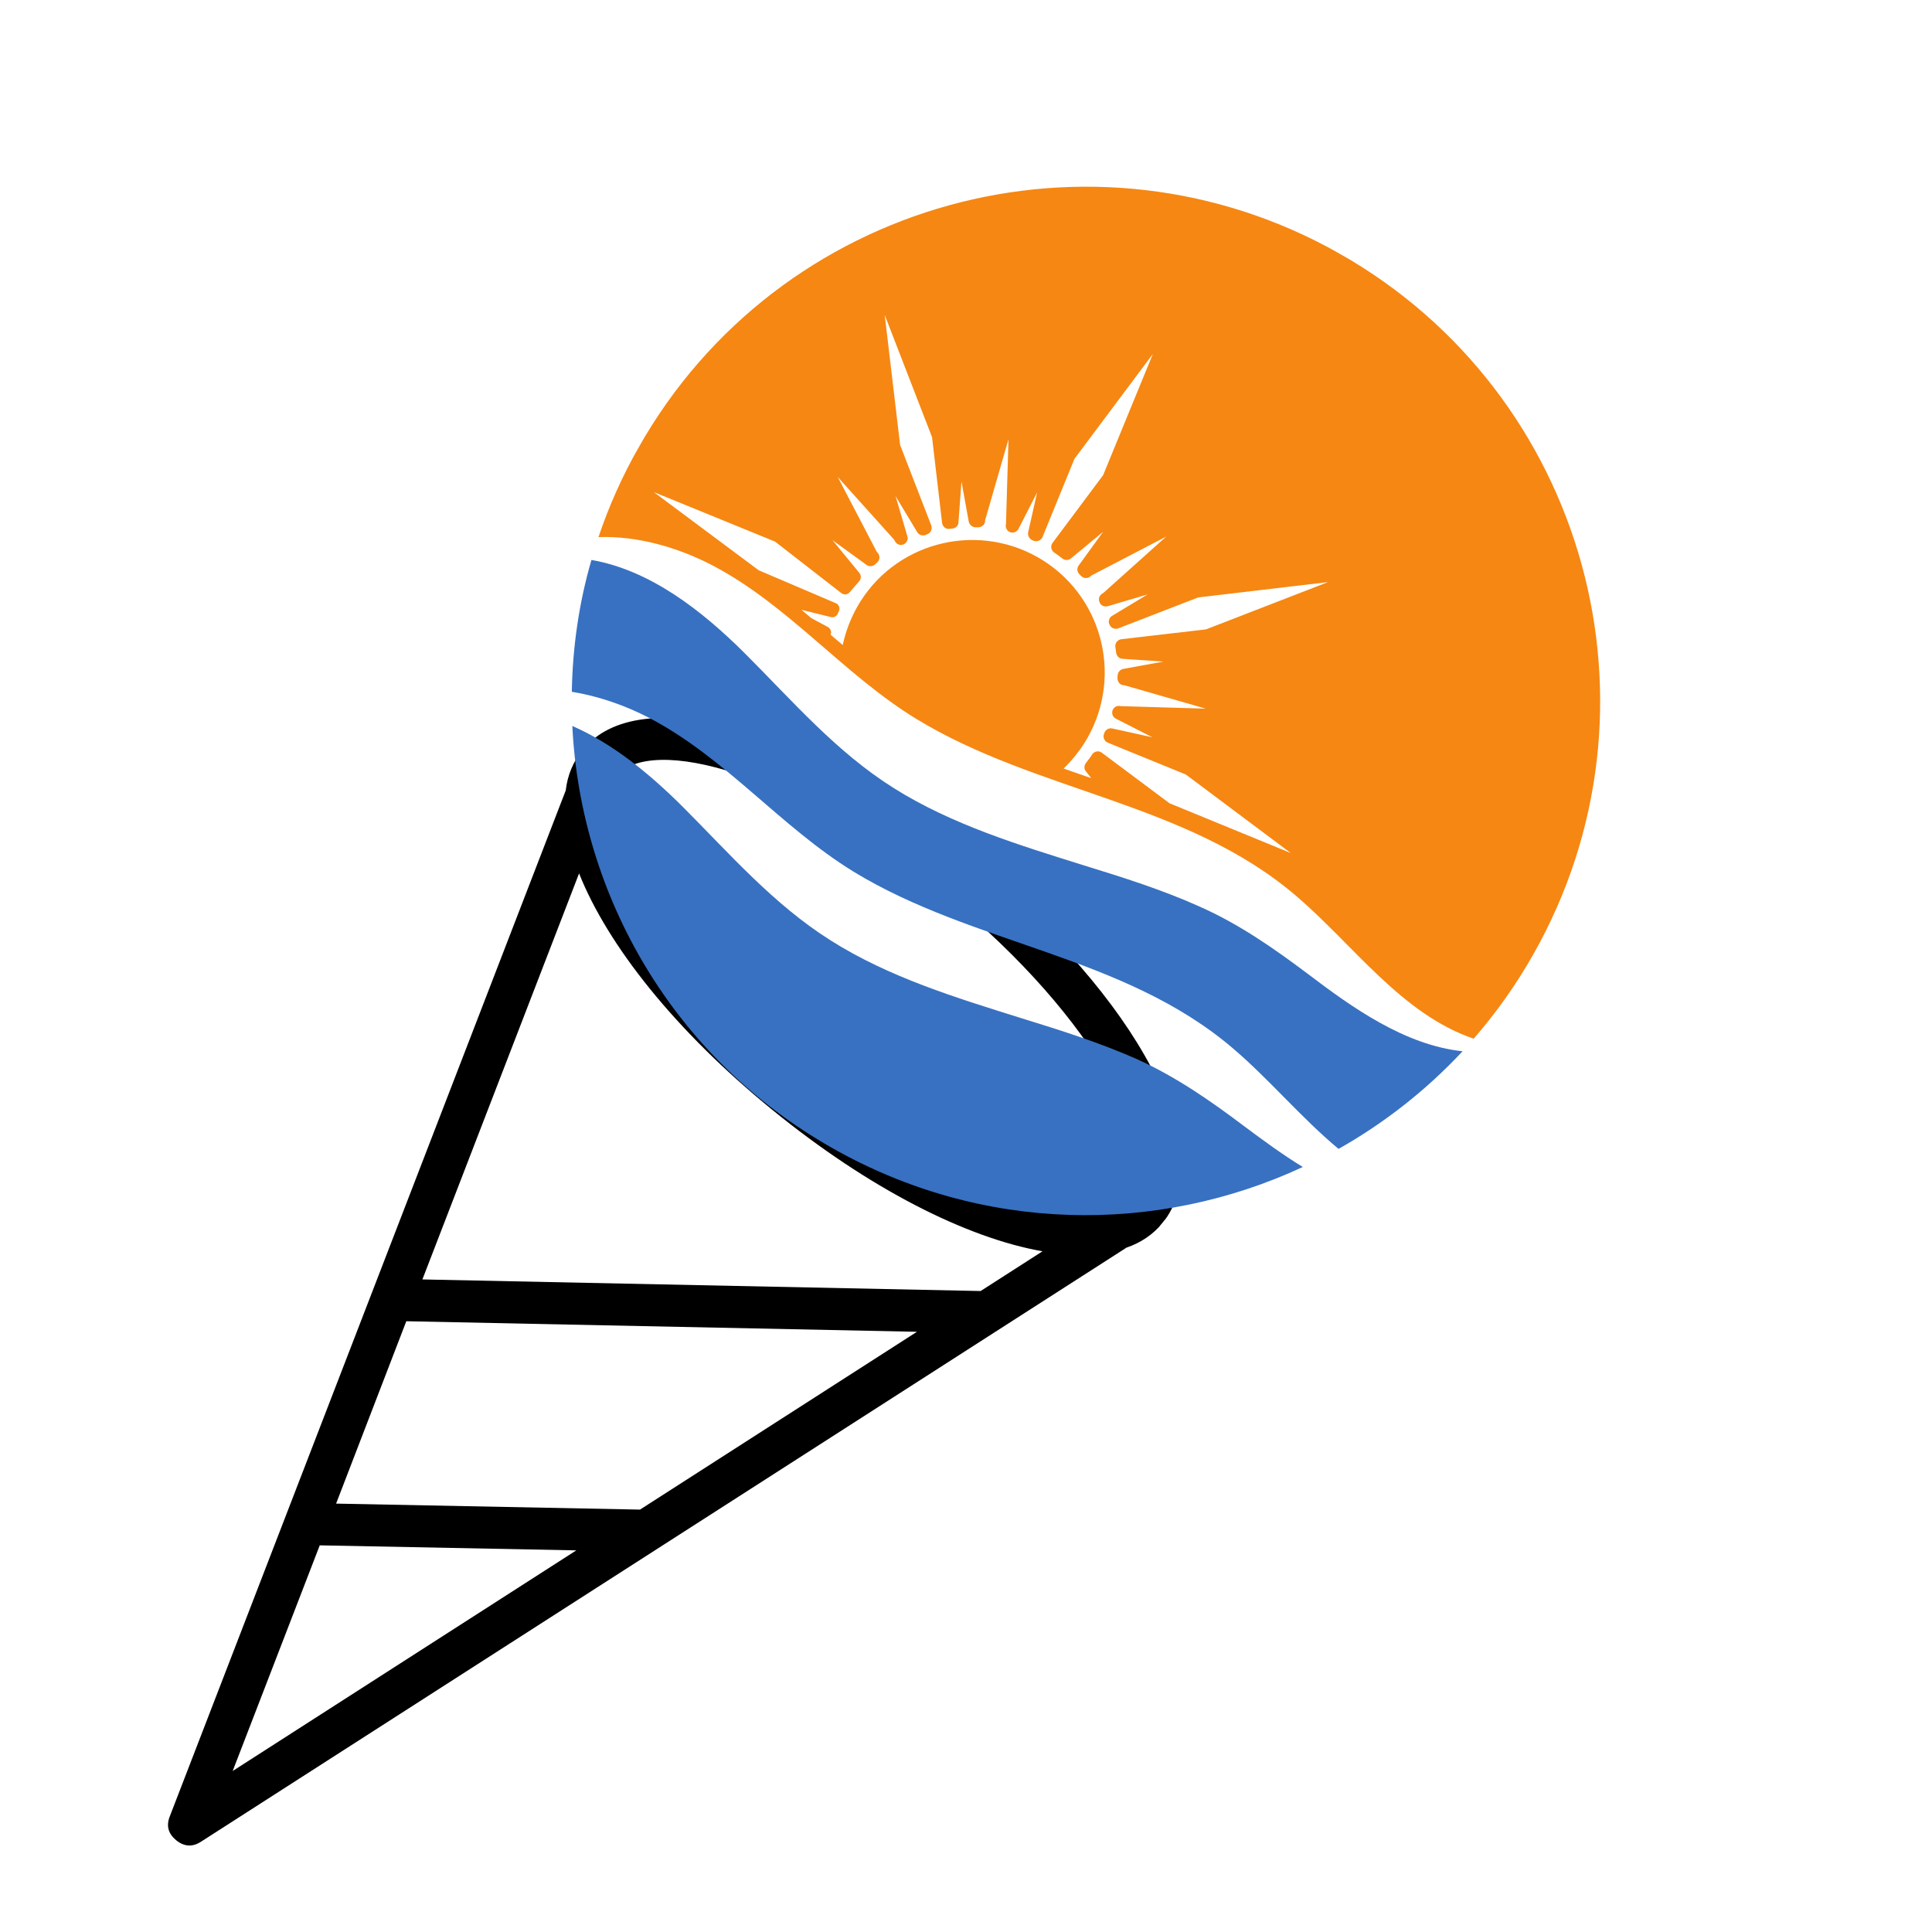
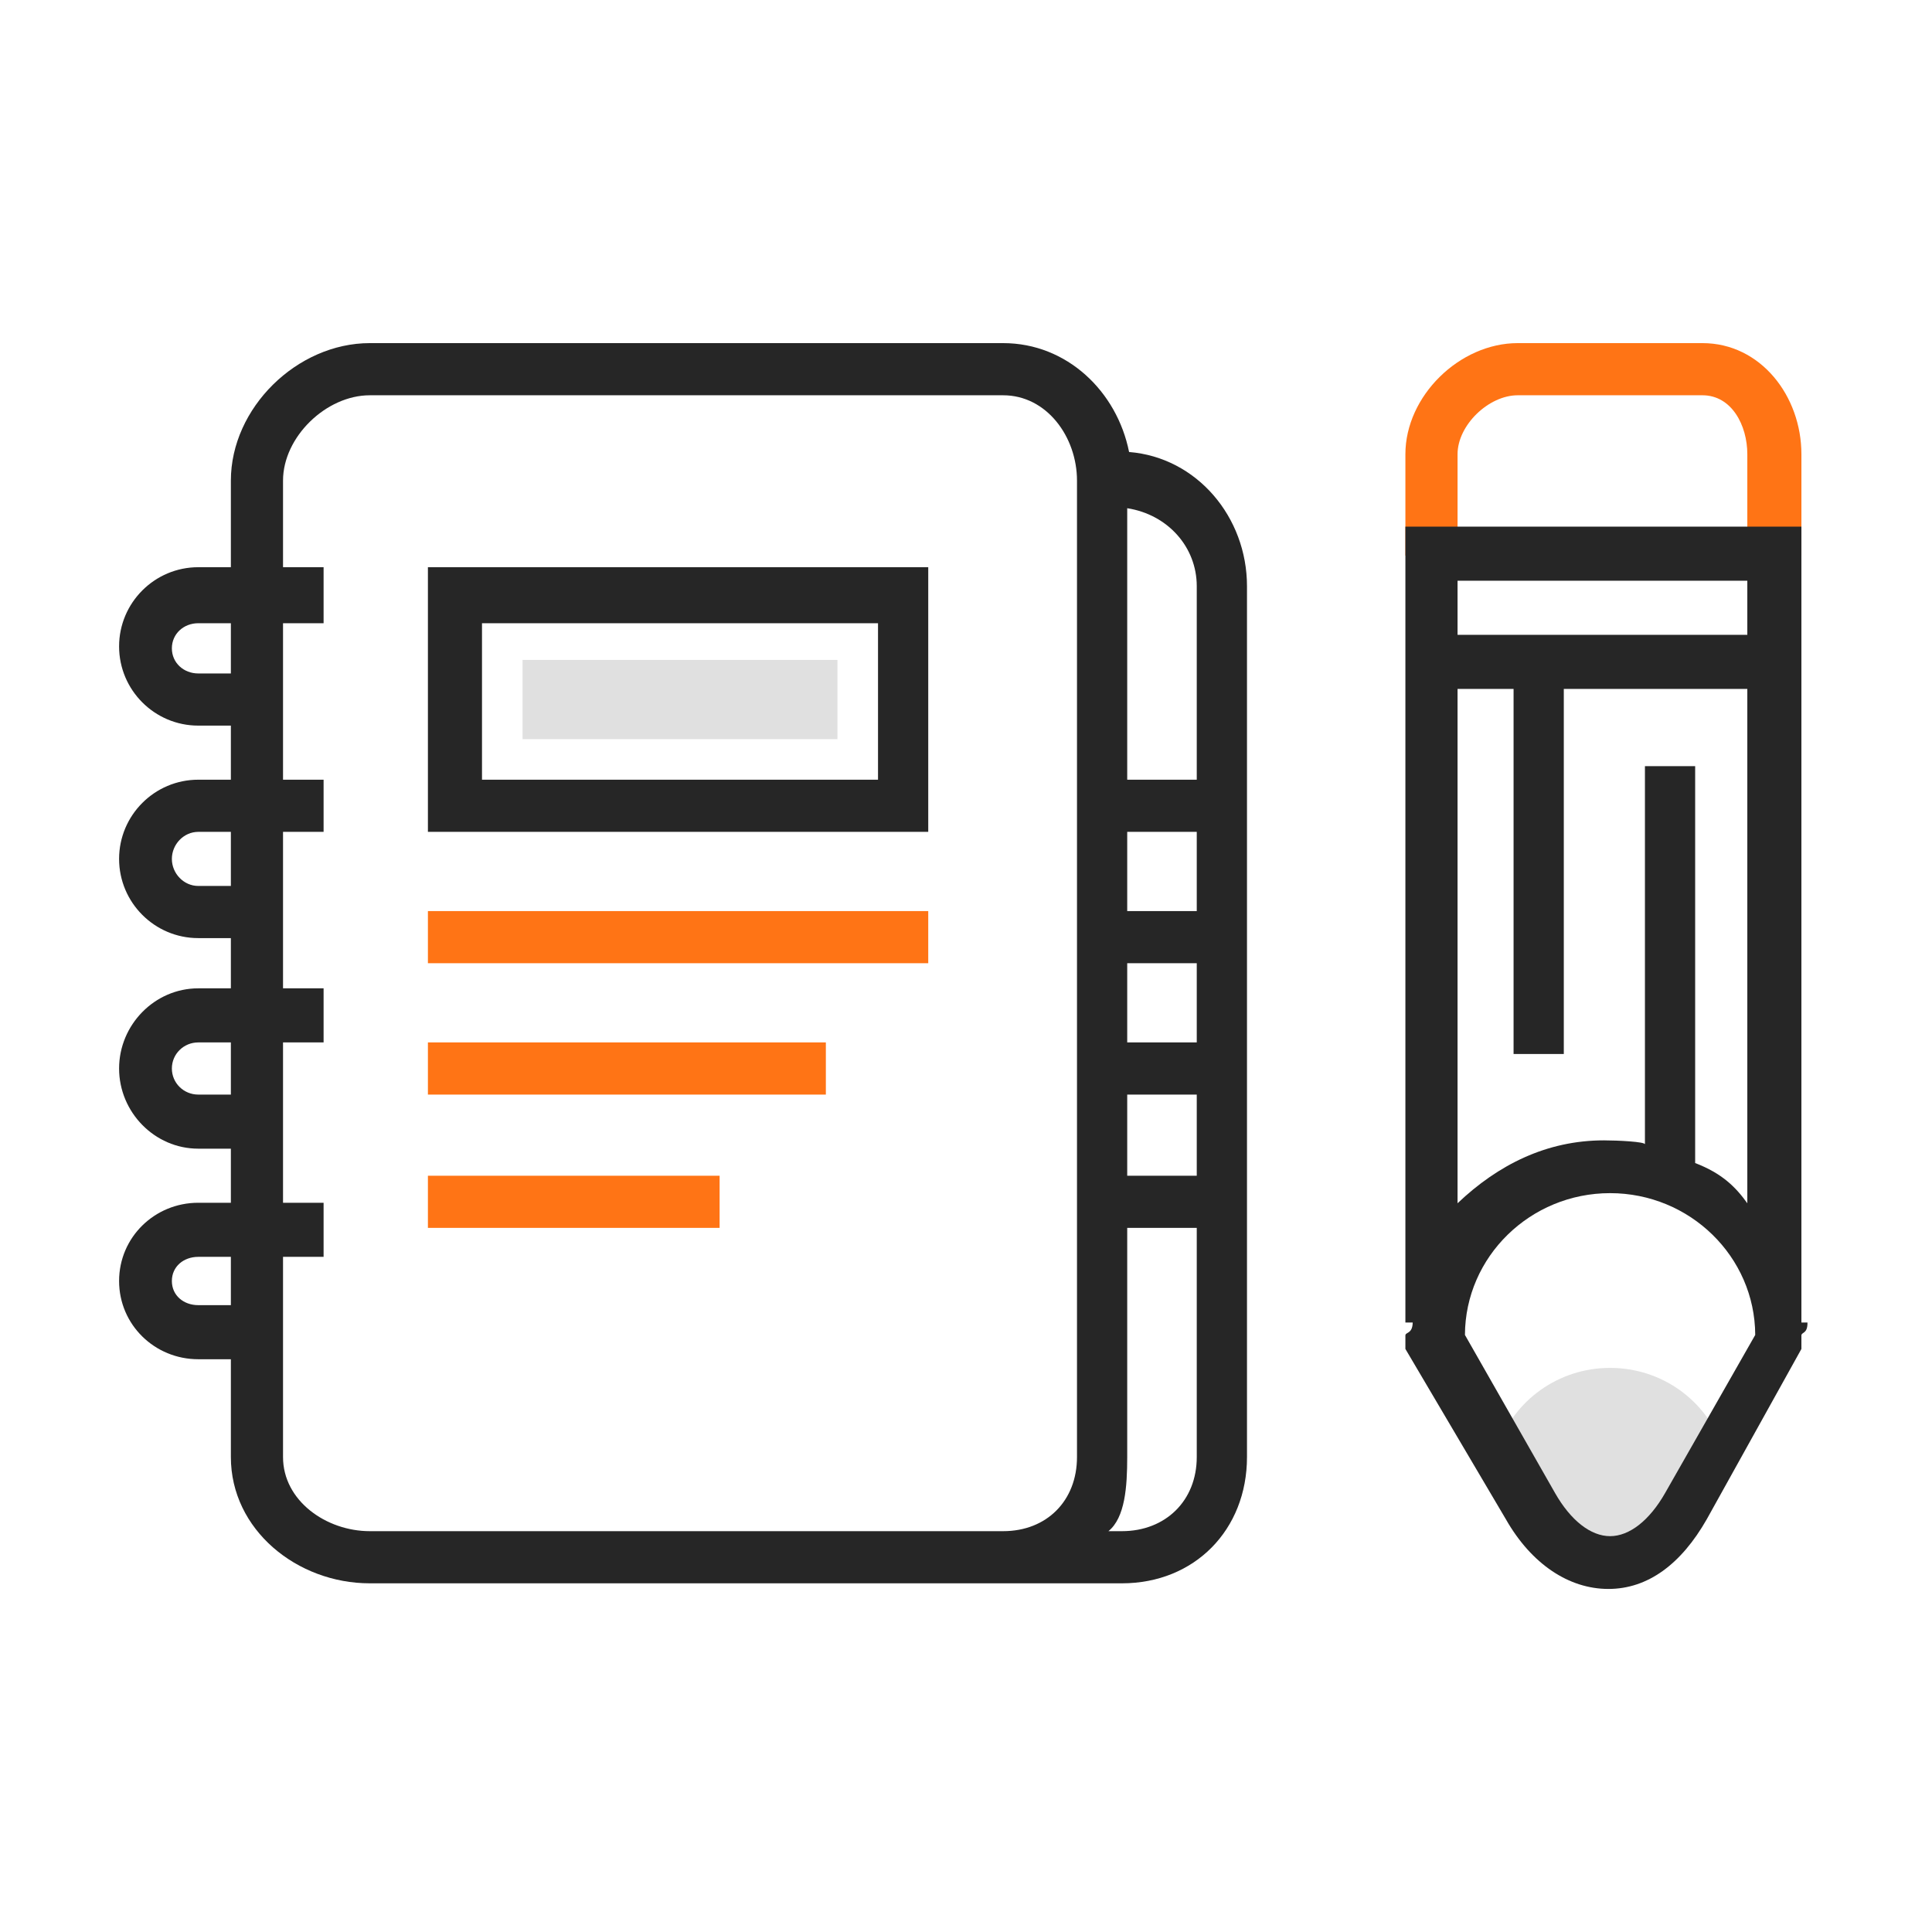
- <svg xmlns="http://www.w3.org/2000/svg" width="40" zoomAndPan="magnify" viewBox="0 0 30 30" height="40" preserveAspectRatio="xMidYMid meet" version="1.0">
-   <defs>
-     <clipPath id="4e939eb86b">
-       <path d="M 2 11 L 19 11 L 19 29 L 2 29 Z M 2 11 " clip-rule="nonzero" />
-     </clipPath>
-     <clipPath id="9a566bc12e">
-       <path d="M 10.617 9.727 L 19.617 17.066 L 7.23 32.254 L -1.77 24.914 Z M 10.617 9.727 " clip-rule="nonzero" />
-     </clipPath>
-     <clipPath id="69a9abb5ba">
-       <path d="M 10.617 9.727 L 19.617 17.066 L 7.23 32.254 L -1.77 24.914 Z M 10.617 9.727 " clip-rule="nonzero" />
-     </clipPath>
-     <clipPath id="2afbc4244d">
-       <path d="M 10.617 9.727 L 19.617 17.066 L 7.23 32.254 L -1.77 24.914 Z M 10.617 9.727 " clip-rule="nonzero" />
-     </clipPath>
-     <clipPath id="7e161e76ac">
-       <path d="M 8 11 L 21 11 L 21 19 L 8 19 Z M 8 11 " clip-rule="nonzero" />
-     </clipPath>
-     <clipPath id="6fd9bbf73b">
-       <path d="M 13.855 0 L 27.746 7.879 L 19.867 21.766 L 5.98 13.891 Z M 13.855 0 " clip-rule="nonzero" />
-     </clipPath>
-     <clipPath id="7be04a568e">
-       <path d="M 13.855 0 L 27.746 7.879 L 19.867 21.766 L 5.98 13.891 Z M 13.855 0 " clip-rule="nonzero" />
-     </clipPath>
-     <clipPath id="7d4034ef1d">
-       <path d="M 13.855 0 L 27.746 7.879 L 19.867 21.766 L 5.98 13.891 Z M 13.855 0 " clip-rule="nonzero" />
-     </clipPath>
-     <clipPath id="2feed406fd">
-       <path d="M 8.887 11.238 L 20.434 17.785 L 18.586 21.039 L 7.043 14.496 Z M 8.887 11.238 " clip-rule="nonzero" />
-     </clipPath>
-     <clipPath id="ec335217f7">
-       <path d="M 9 2 L 25 2 L 25 17 L 9 17 Z M 9 2 " clip-rule="nonzero" />
-     </clipPath>
-     <clipPath id="11417cc640">
-       <path d="M 13.855 0 L 27.746 7.879 L 19.867 21.766 L 5.98 13.891 Z M 13.855 0 " clip-rule="nonzero" />
-     </clipPath>
-     <clipPath id="1a16c53eb8">
-       <path d="M 13.855 0 L 27.746 7.879 L 19.867 21.766 L 5.98 13.891 Z M 13.855 0 " clip-rule="nonzero" />
-     </clipPath>
-     <clipPath id="46129701b7">
-       <path d="M 13.855 0 L 27.746 7.879 L 19.867 21.766 L 5.98 13.891 Z M 13.855 0 " clip-rule="nonzero" />
-     </clipPath>
-     <clipPath id="07ac47cbee">
-       <path d="M 13.855 0 L 27.746 7.879 L 22.992 16.262 L 9.102 8.387 Z M 13.855 0 " clip-rule="nonzero" />
-     </clipPath>
-     <clipPath id="e244d32b97">
-       <path d="M 8 8 L 23 8 L 23 18 L 8 18 Z M 8 8 " clip-rule="nonzero" />
-     </clipPath>
-     <clipPath id="50710ed3a1">
-       <path d="M 13.855 0 L 27.746 7.879 L 19.867 21.766 L 5.98 13.891 Z M 13.855 0 " clip-rule="nonzero" />
-     </clipPath>
-     <clipPath id="63b1bfbbb3">
-       <path d="M 13.855 0 L 27.746 7.879 L 19.867 21.766 L 5.98 13.891 Z M 13.855 0 " clip-rule="nonzero" />
-     </clipPath>
-     <clipPath id="ce712e4c80">
-       <path d="M 13.855 0 L 27.746 7.879 L 19.867 21.766 L 5.98 13.891 Z M 13.855 0 " clip-rule="nonzero" />
-     </clipPath>
-   </defs>
-   <g clip-path="url(#4e939eb86b)">
-     <g clip-path="url(#9a566bc12e)">
-       <g clip-path="url(#69a9abb5ba)">
-         <g clip-path="url(#2afbc4244d)">
-           <path fill="#000000" d="M 2.734 28.574 C 2.859 28.676 2.988 28.684 3.121 28.598 L 17.477 19.383 C 17.484 19.379 17.484 19.375 17.488 19.375 C 17.715 19.297 17.902 19.172 18.051 18.992 C 18.941 17.902 17.676 15.5 15.109 13.406 C 12.543 11.312 9.934 10.555 9.047 11.645 C 8.898 11.828 8.812 12.039 8.785 12.273 L 2.637 28.203 C 2.578 28.352 2.613 28.473 2.734 28.574 Z M 3.613 27.5 L 4.965 23.996 L 8.949 24.074 Z M 6.309 20.516 L 14.238 20.68 L 9.938 23.441 L 5.219 23.348 Z M 8.992 13.562 C 9.434 14.676 10.484 16.004 11.988 17.23 C 13.492 18.457 15.008 19.223 16.188 19.43 L 15.227 20.047 L 6.559 19.867 Z M 14.699 13.91 C 17.051 15.828 18.086 17.91 17.543 18.574 C 17 19.242 14.754 18.645 12.402 16.727 C 10.051 14.809 9.012 12.727 9.559 12.062 C 10.102 11.395 12.344 11.992 14.699 13.91 Z M 14.699 13.91 " fill-opacity="1" fill-rule="nonzero" />
-         </g>
-       </g>
-     </g>
-   </g>
-   <g clip-path="url(#7e161e76ac)">
-     <g clip-path="url(#6fd9bbf73b)">
-       <g clip-path="url(#7be04a568e)">
-         <g clip-path="url(#7d4034ef1d)">
-           <g clip-path="url(#2feed406fd)">
-             <path fill="#3871c1" d="M 10.586 12.512 C 11.324 13.25 12.008 14.043 12.902 14.605 C 13.805 15.176 14.844 15.492 15.855 15.809 C 16.461 15.996 17.07 16.188 17.652 16.445 C 18.258 16.719 18.793 17.09 19.32 17.488 C 19.609 17.703 19.91 17.926 20.23 18.121 C 17.973 19.172 15.258 19.152 12.926 17.828 C 10.453 16.43 9.016 13.91 8.887 11.273 C 9.516 11.547 10.086 12.016 10.586 12.512 " fill-opacity="1" fill-rule="nonzero" />
-           </g>
-         </g>
-       </g>
-     </g>
-   </g>
-   <g clip-path="url(#ec335217f7)">
-     <g clip-path="url(#11417cc640)">
-       <g clip-path="url(#1a16c53eb8)">
-         <g clip-path="url(#46129701b7)">
-           <g clip-path="url(#07ac47cbee)">
-             <path fill="#f68712" d="M 17.152 11.371 C 17.152 11.375 17.148 11.383 17.145 11.391 C 17.121 11.441 17.145 11.508 17.199 11.531 L 18.414 12.027 L 20.043 13.246 L 18.16 12.473 L 17.109 11.688 C 17.062 11.652 16.996 11.664 16.961 11.711 C 16.93 11.762 16.895 11.805 16.859 11.852 C 16.832 11.891 16.832 11.945 16.863 11.98 L 16.945 12.082 C 16.926 12.074 16.902 12.07 16.883 12.062 C 16.762 12.02 16.637 11.977 16.516 11.934 C 16.656 11.797 16.785 11.637 16.887 11.457 C 17.445 10.469 17.102 9.215 16.113 8.652 C 15.125 8.094 13.867 8.438 13.309 9.426 C 13.203 9.617 13.129 9.812 13.086 10.016 C 13.035 9.973 12.988 9.93 12.938 9.891 C 12.926 9.879 12.914 9.867 12.898 9.855 C 12.902 9.848 12.902 9.844 12.902 9.836 C 12.906 9.832 12.906 9.828 12.906 9.828 C 12.906 9.793 12.891 9.758 12.859 9.738 L 12.598 9.598 C 12.547 9.555 12.496 9.512 12.445 9.469 L 12.902 9.582 C 12.945 9.594 12.988 9.57 13.008 9.531 C 13.012 9.516 13.02 9.504 13.027 9.488 C 13.047 9.441 13.027 9.387 12.98 9.367 L 11.781 8.855 L 10.152 7.641 L 12.035 8.41 L 13.066 9.211 C 13.109 9.242 13.164 9.234 13.195 9.195 C 13.242 9.137 13.301 9.074 13.344 9.023 C 13.375 8.984 13.375 8.93 13.34 8.891 L 12.926 8.387 L 13.457 8.773 C 13.496 8.801 13.551 8.797 13.586 8.766 C 13.598 8.754 13.609 8.746 13.621 8.734 C 13.664 8.695 13.668 8.629 13.629 8.586 L 13.613 8.566 L 13.008 7.406 L 13.883 8.379 L 13.898 8.406 C 13.926 8.457 13.988 8.477 14.039 8.449 C 14.082 8.426 14.105 8.375 14.09 8.328 L 13.906 7.703 L 14.242 8.262 C 14.266 8.305 14.32 8.324 14.363 8.309 C 14.375 8.305 14.387 8.301 14.395 8.297 C 14.453 8.277 14.48 8.219 14.461 8.16 L 13.977 6.91 L 13.738 4.891 L 14.473 6.789 L 14.629 8.121 C 14.637 8.18 14.691 8.223 14.746 8.211 C 14.762 8.211 14.777 8.207 14.793 8.207 C 14.844 8.199 14.883 8.16 14.883 8.109 L 14.93 7.477 L 15.043 8.102 C 15.055 8.148 15.094 8.184 15.145 8.188 C 15.16 8.188 15.176 8.188 15.188 8.188 C 15.246 8.188 15.297 8.145 15.297 8.086 L 15.297 8.078 L 15.66 6.82 L 15.621 8.129 L 15.621 8.137 C 15.605 8.191 15.637 8.25 15.691 8.266 C 15.695 8.266 15.695 8.266 15.695 8.266 C 15.742 8.277 15.793 8.258 15.816 8.211 L 16.105 7.645 L 15.965 8.266 C 15.957 8.316 15.98 8.363 16.027 8.387 C 16.031 8.387 16.039 8.391 16.043 8.395 C 16.098 8.418 16.164 8.395 16.188 8.34 L 16.684 7.125 L 17.902 5.496 L 17.129 7.379 L 16.344 8.43 C 16.309 8.477 16.32 8.543 16.367 8.578 C 16.414 8.609 16.457 8.641 16.496 8.672 C 16.535 8.703 16.59 8.703 16.629 8.672 L 17.129 8.258 L 16.75 8.781 C 16.719 8.82 16.723 8.875 16.758 8.914 C 16.766 8.922 16.777 8.934 16.785 8.941 C 16.824 8.984 16.891 8.988 16.934 8.949 L 16.945 8.938 L 18.109 8.332 L 17.133 9.207 L 17.121 9.215 C 17.07 9.242 17.047 9.305 17.078 9.359 C 17.078 9.359 17.078 9.359 17.078 9.363 C 17.102 9.406 17.152 9.426 17.199 9.414 L 17.82 9.23 L 17.27 9.562 C 17.227 9.586 17.207 9.641 17.223 9.688 C 17.227 9.688 17.227 9.691 17.227 9.695 C 17.246 9.75 17.309 9.777 17.363 9.758 L 18.605 9.277 L 20.621 9.039 L 18.727 9.773 L 17.41 9.926 C 17.352 9.934 17.309 9.992 17.32 10.051 C 17.324 10.078 17.328 10.109 17.332 10.137 C 17.34 10.188 17.379 10.227 17.43 10.23 L 18.066 10.273 L 17.441 10.387 C 17.391 10.398 17.355 10.441 17.355 10.488 C 17.355 10.504 17.352 10.52 17.352 10.531 C 17.352 10.59 17.395 10.641 17.453 10.641 L 17.461 10.641 L 18.723 11.004 L 17.41 10.965 L 17.402 10.965 C 17.348 10.949 17.289 10.98 17.273 11.039 C 17.262 11.086 17.281 11.137 17.328 11.16 L 17.895 11.449 L 17.273 11.312 C 17.223 11.301 17.176 11.324 17.152 11.371 Z M 22.883 16.129 C 23.227 15.734 23.539 15.297 23.809 14.82 C 25.98 10.988 24.637 6.113 20.801 3.938 C 16.965 1.766 12.09 3.109 9.918 6.945 C 9.66 7.398 9.453 7.863 9.293 8.34 C 9.898 8.32 10.516 8.496 11.059 8.777 C 12.246 9.398 13.098 10.473 14.23 11.164 C 16.102 12.305 18.43 12.457 20.129 13.914 C 21.02 14.676 21.762 15.746 22.883 16.129 " fill-opacity="1" fill-rule="nonzero" />
-           </g>
-         </g>
-       </g>
-     </g>
-   </g>
-   <g clip-path="url(#e244d32b97)">
-     <g clip-path="url(#50710ed3a1)">
-       <g clip-path="url(#63b1bfbbb3)">
-         <g clip-path="url(#ce712e4c80)">
-           <path fill="#3871c1" d="M 11.562 10.141 C 12.305 10.883 12.984 11.676 13.879 12.238 C 14.781 12.805 15.82 13.121 16.832 13.438 C 17.438 13.625 18.047 13.816 18.629 14.078 C 19.238 14.348 19.77 14.719 20.301 15.117 C 21.004 15.652 21.82 16.23 22.711 16.324 C 22.141 16.934 21.492 17.441 20.785 17.84 C 20.211 17.363 19.711 16.762 19.152 16.285 C 17.453 14.828 15.121 14.676 13.254 13.535 C 12.121 12.84 11.27 11.77 10.082 11.148 C 9.707 10.953 9.293 10.809 8.879 10.742 C 8.891 10.059 8.988 9.367 9.184 8.695 C 10.09 8.852 10.891 9.473 11.562 10.141 " fill-opacity="1" fill-rule="nonzero" />
-         </g>
-       </g>
-     </g>
-   </g>
+ <svg xmlns="http://www.w3.org/2000/svg" width="800px" height="800px" viewBox="0 0 1024 1024" class="icon" version="1.1">
+   <path d="M276.972 349.777h166.893v41.979h-166.893zM912.753 766.559l-18.113 31.777c-22.659 39.825-59.864 39.825-82.522 0l-18.114-31.777c8.462-24.212 31.89-41.544 59.374-41.544 27.484 0 50.912 17.333 59.374 41.544z" fill="#E0E0E0" />
+   <path d="M902.333 181.859h-97.908c-30.849 0-59.537 28.05-59.537 58.9v53.727h27.645V240.759c0-15.428 16.464-31.255 31.892-31.255h97.908c15.428 0 23.784 15.827 23.784 31.255v53.727h28.669V240.759c-0.001-30.849-21.604-58.9-52.453-58.9zM226.802 482.882h265.186v27.645h-265.186zM226.802 552.506h210.92v27.645h-210.92zM226.802 623.154h154.607v27.645h-154.607z" fill="#FF7415" />
+   <path d="M598.436 239.569c-6.39-32.02-32.885-57.708-66.754-57.708H195.998c-38.56 0-73.633 34.327-73.633 72.886v45.884h-17.282c-23.139 0-41.961 18.841-41.961 41.979s18.822 41.979 41.961 41.979h17.282v28.669h-17.282c-23.139 0-41.961 18.841-41.961 41.979s18.822 41.979 41.961 41.979h17.282v26.621h-17.282c-23.139 0-41.961 19.352-41.961 42.491s18.822 42.491 41.961 42.491h17.282v28.669h-17.282c-23.139 0-41.961 18.329-41.961 41.467s18.822 41.467 41.961 41.467h17.282v51.835c0 38.56 35.073 66.935 73.633 66.935h398.624c38.56 0 66.307-28.376 66.307-66.935V310.694c0-36.66-26.562-68.242-62.493-71.125z m-0.988 201.334h36.86v41.979h-36.86v-41.979z m0 139.248h36.86v43.003h-36.86v-43.003z m-492.365-223.207c-7.711 0-13.987-5.6-13.987-13.311s6.276-13.311 13.987-13.311h17.282v26.621h-17.282z m0 112.627c-7.711 0-13.987-6.624-13.987-14.334s6.276-14.334 13.987-14.334h17.282v28.669h-17.282z m0 110.58c-7.711 0-13.987-6.112-13.987-13.822s6.276-13.822 13.987-13.822h17.282v27.645h-17.282z m0 111.604c-7.711 0-13.987-5.088-13.987-12.799s6.276-12.799 13.987-12.799h17.282v25.597h-17.282z m398.624 119.795H195.998c-23.139 0-45.988-16.153-45.988-39.291V666.157h21.502v-28.669h-21.502v-84.982h21.502v-28.669h-21.502v-82.935h21.502v-27.645h-21.502v-82.935h21.502v-29.693h-21.502V254.746c0-23.139 22.849-45.241 45.988-45.241h335.684c23.139 0 39.146 22.104 39.146 45.241v517.513c0 23.139-16.007 39.291-39.146 39.291h-27.975z m130.601-39.291c0 23.139-16.548 39.291-39.686 39.291h-7.128c8.823-7.167 9.954-23.539 9.954-39.291V650.799h36.86V772.258z m0-219.752h-36.86v-41.979h36.86v41.979z m-36.86-139.248V269.365c21.502 3.345 36.86 20.577 36.86 41.329v102.565h-36.86z" fill="#262626" />
+   <path d="M226.802 440.902h265.186v-140.272h-265.186v140.272z m28.669-110.58h209.896v82.935h-209.896v-82.935zM954.784 279.129h-209.896v421.841h3.871c-0.098 6.143-3.871 4.997-3.871 6.853v7.144l53.255 90.266c13.577 23.822 33.453 36.941 54.338 36.941s38.565-13.119 52.142-36.941l50.161-90.266v-7.144c0-1.856 3.31-0.71 3.212-6.853h-3.212v-421.841z m-28.669 28.669v28.669h-153.583v-28.669h153.583z m-43.596 483.584c-8.271 14.505-18.891 22.817-29.142 22.817s-20.871-8.312-29.142-22.817l-47.786-83.832c0.151-41.462 34.605-75.158 76.928-75.158 42.322 0 76.777 33.697 76.928 75.158l-47.786 83.832z m15.951-174.946V406.09h-26.621v200.41c0-1.363-14.501-2.084-21.685-2.084-30.408 0-56.13 12.897-77.632 33.34V365.135h29.693v193.514h26.621v-193.514h97.269v272.621c-6.143-8.557-13.311-15.816-27.645-21.32z" fill="#262626" />
</svg>
